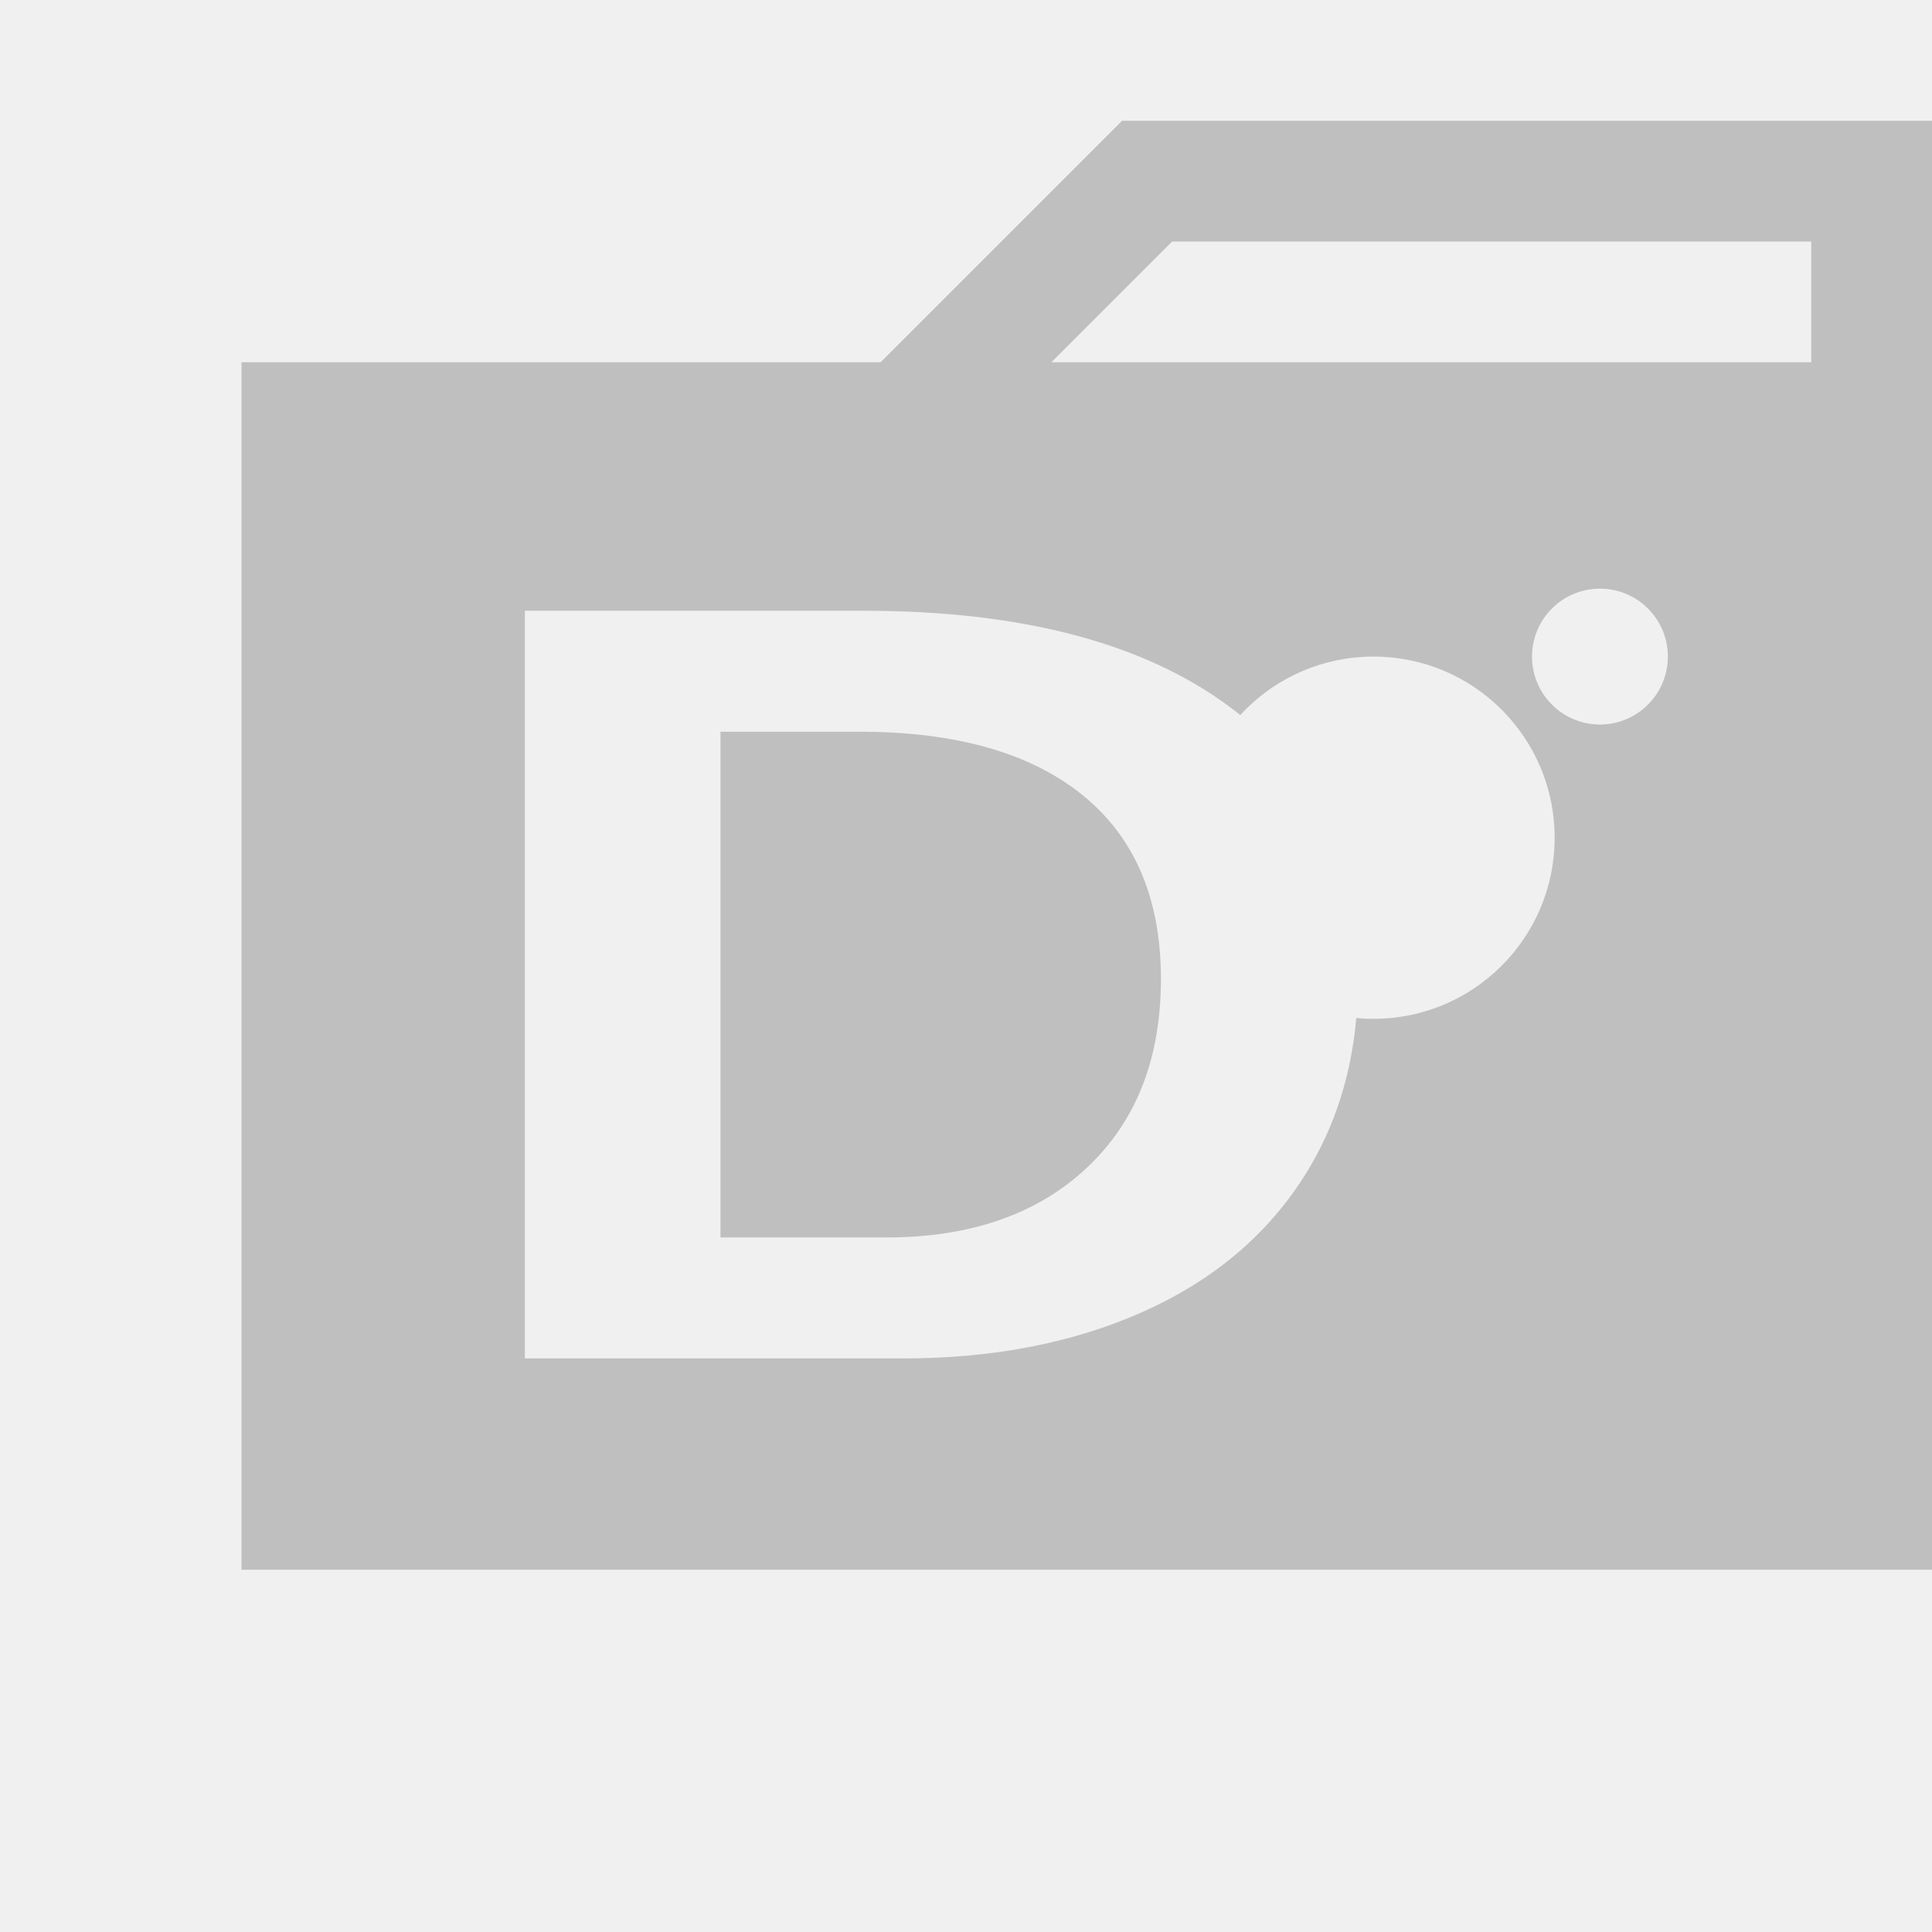
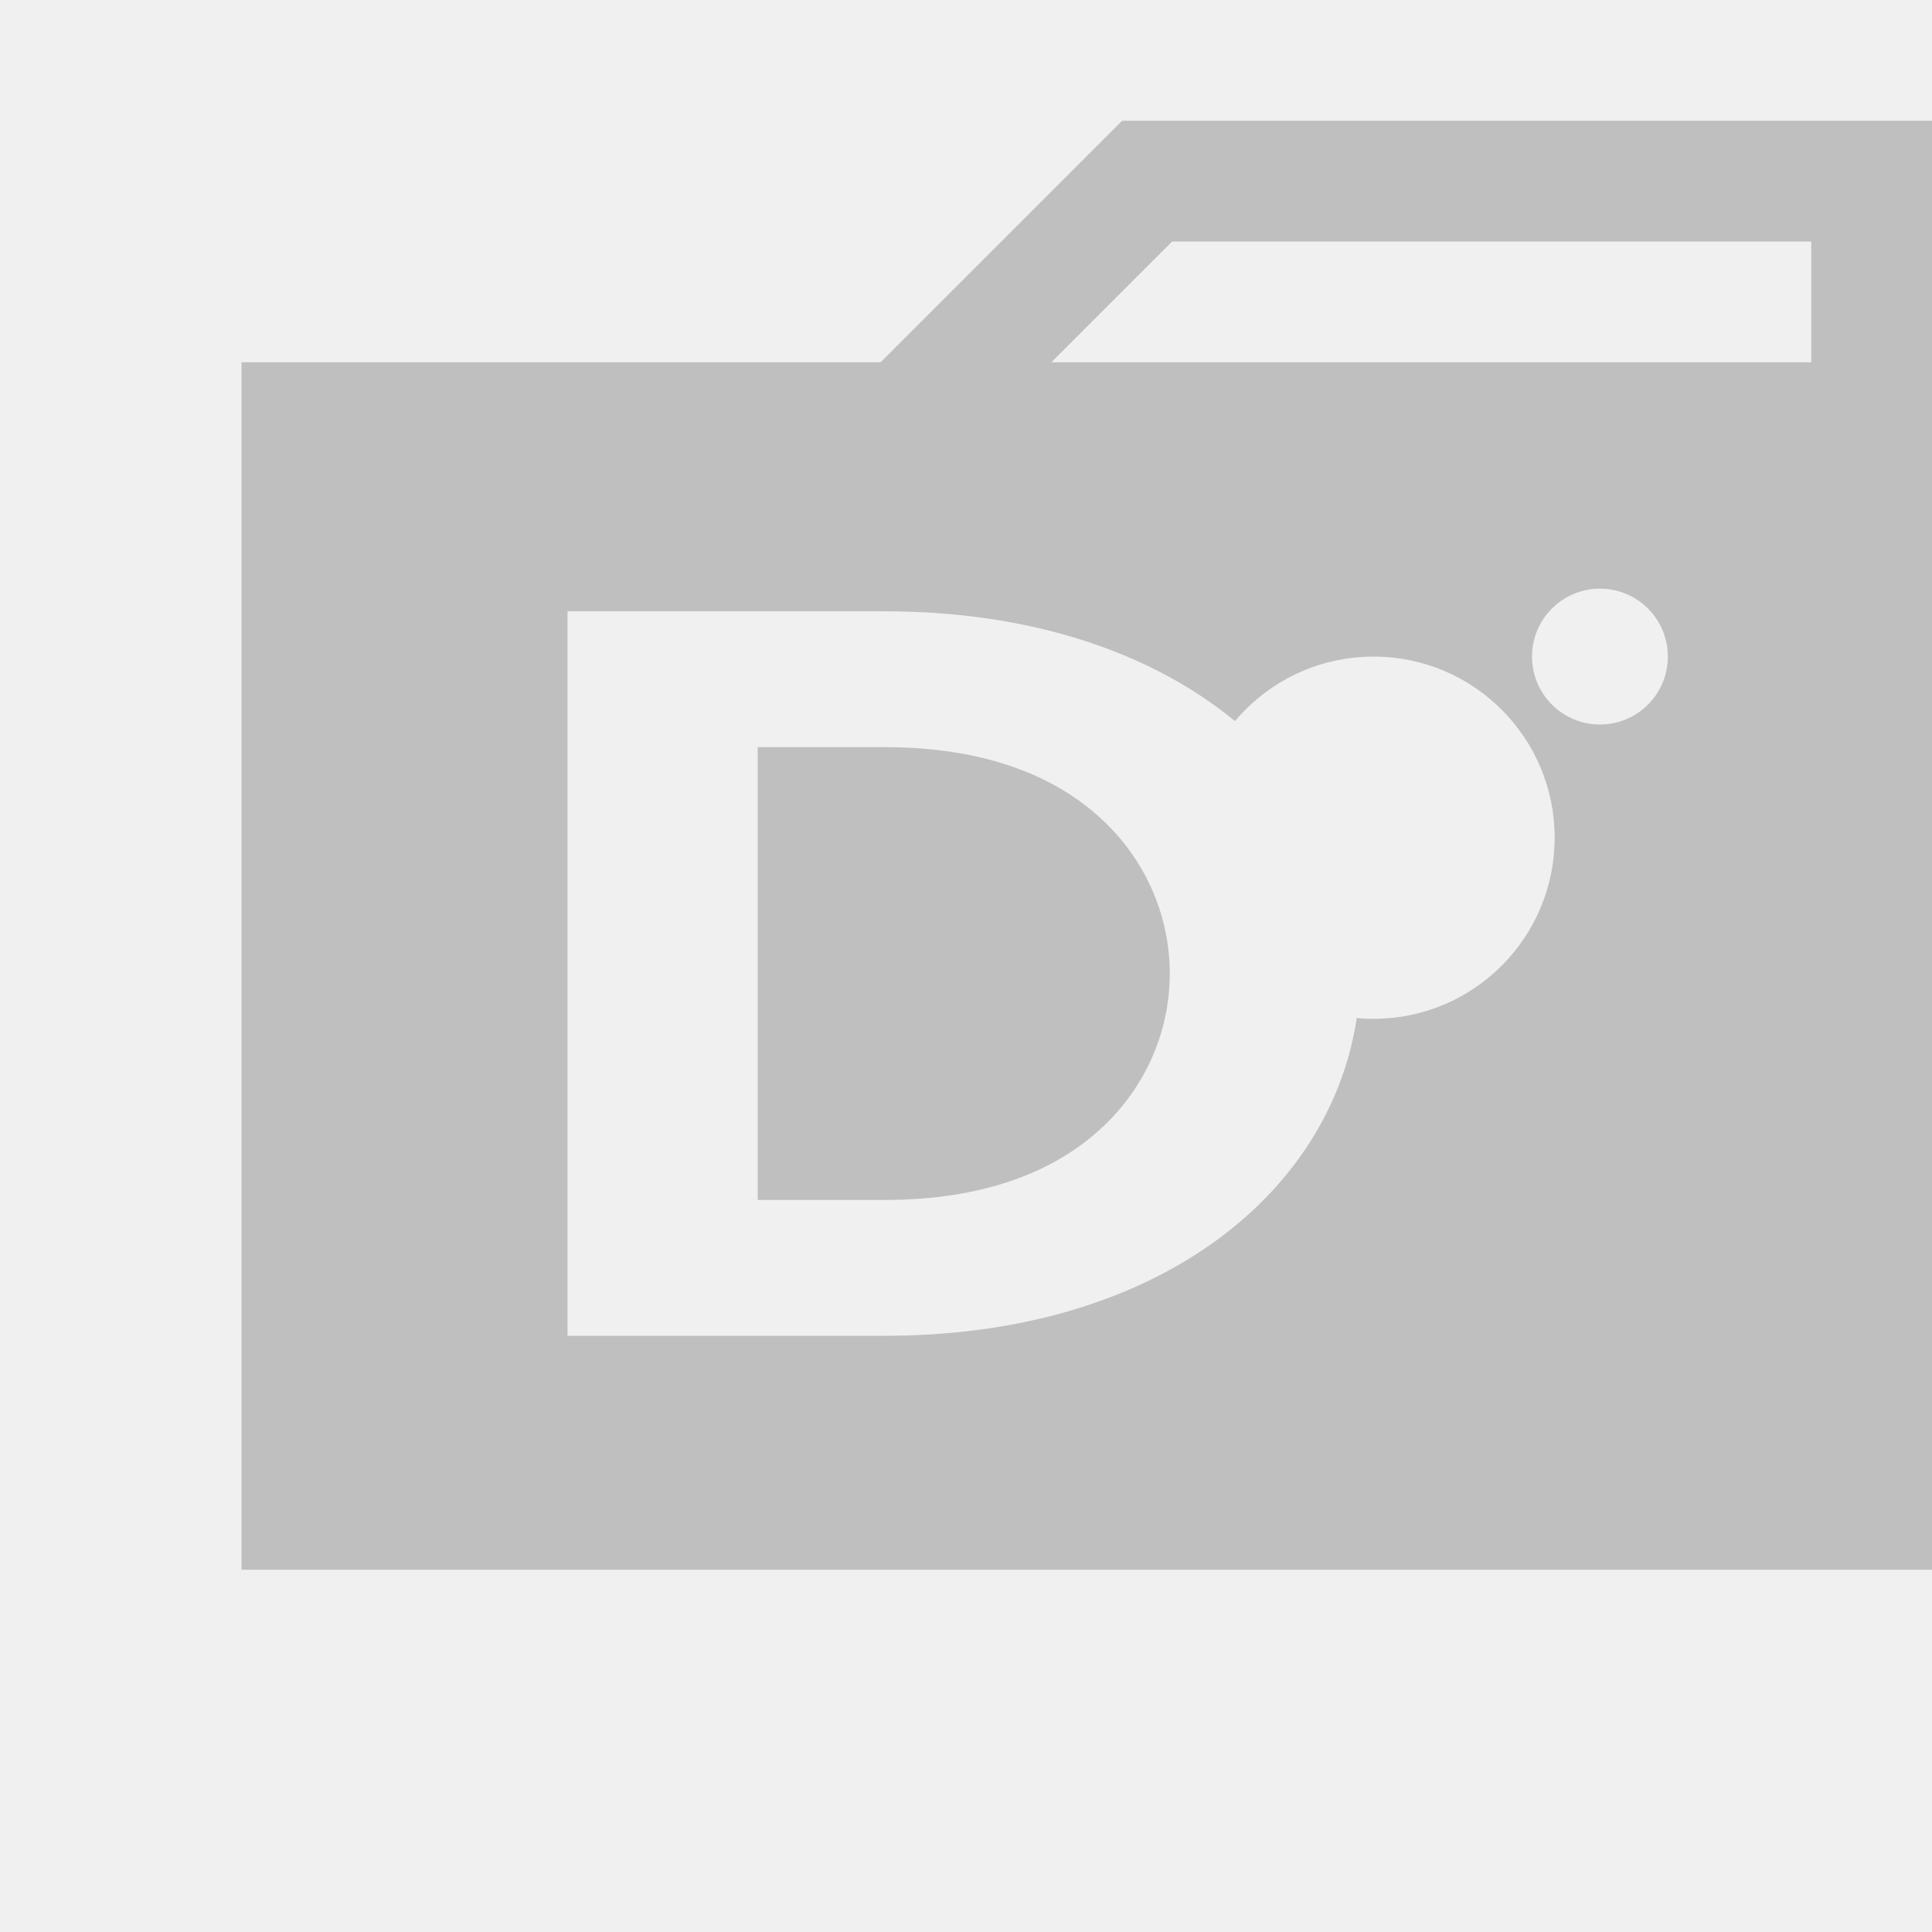
<svg xmlns="http://www.w3.org/2000/svg" version="1.1" width="320" height="320">
  <defs>
    <mask id="mask">
      <rect x="0" y="0" width="320" height="320" fill="#fff" />
      <g fill="#000" transform="translate(40 60) scale(0.75) translate(30 -25)">
-         <text x="10" y="245" font-family="Arial" font-size="240" font-weight="bold" transform="scale(1.25, 1)">D</text>
+         <path d="M 45,95 H 80 C 160,95 160,225 80,225 H 45 V 95 Z" fill="none" stroke="#000" stroke-width="30" transform="scale(1.4, 1)" />
        <circle cx="220" cy="130" r="40" />
        <circle cx="270" cy="90" r="15" />
      </g>
    </mask>
  </defs>
  <rect x="40" y="60" width="280" height="200" fill="#bfbfbf" mask="url(#mask)" />
  <polyline points="150,70 190,30 310,30 310,70" fill="none" stroke="#bfbfbf" stroke-width="20" />
</svg>
